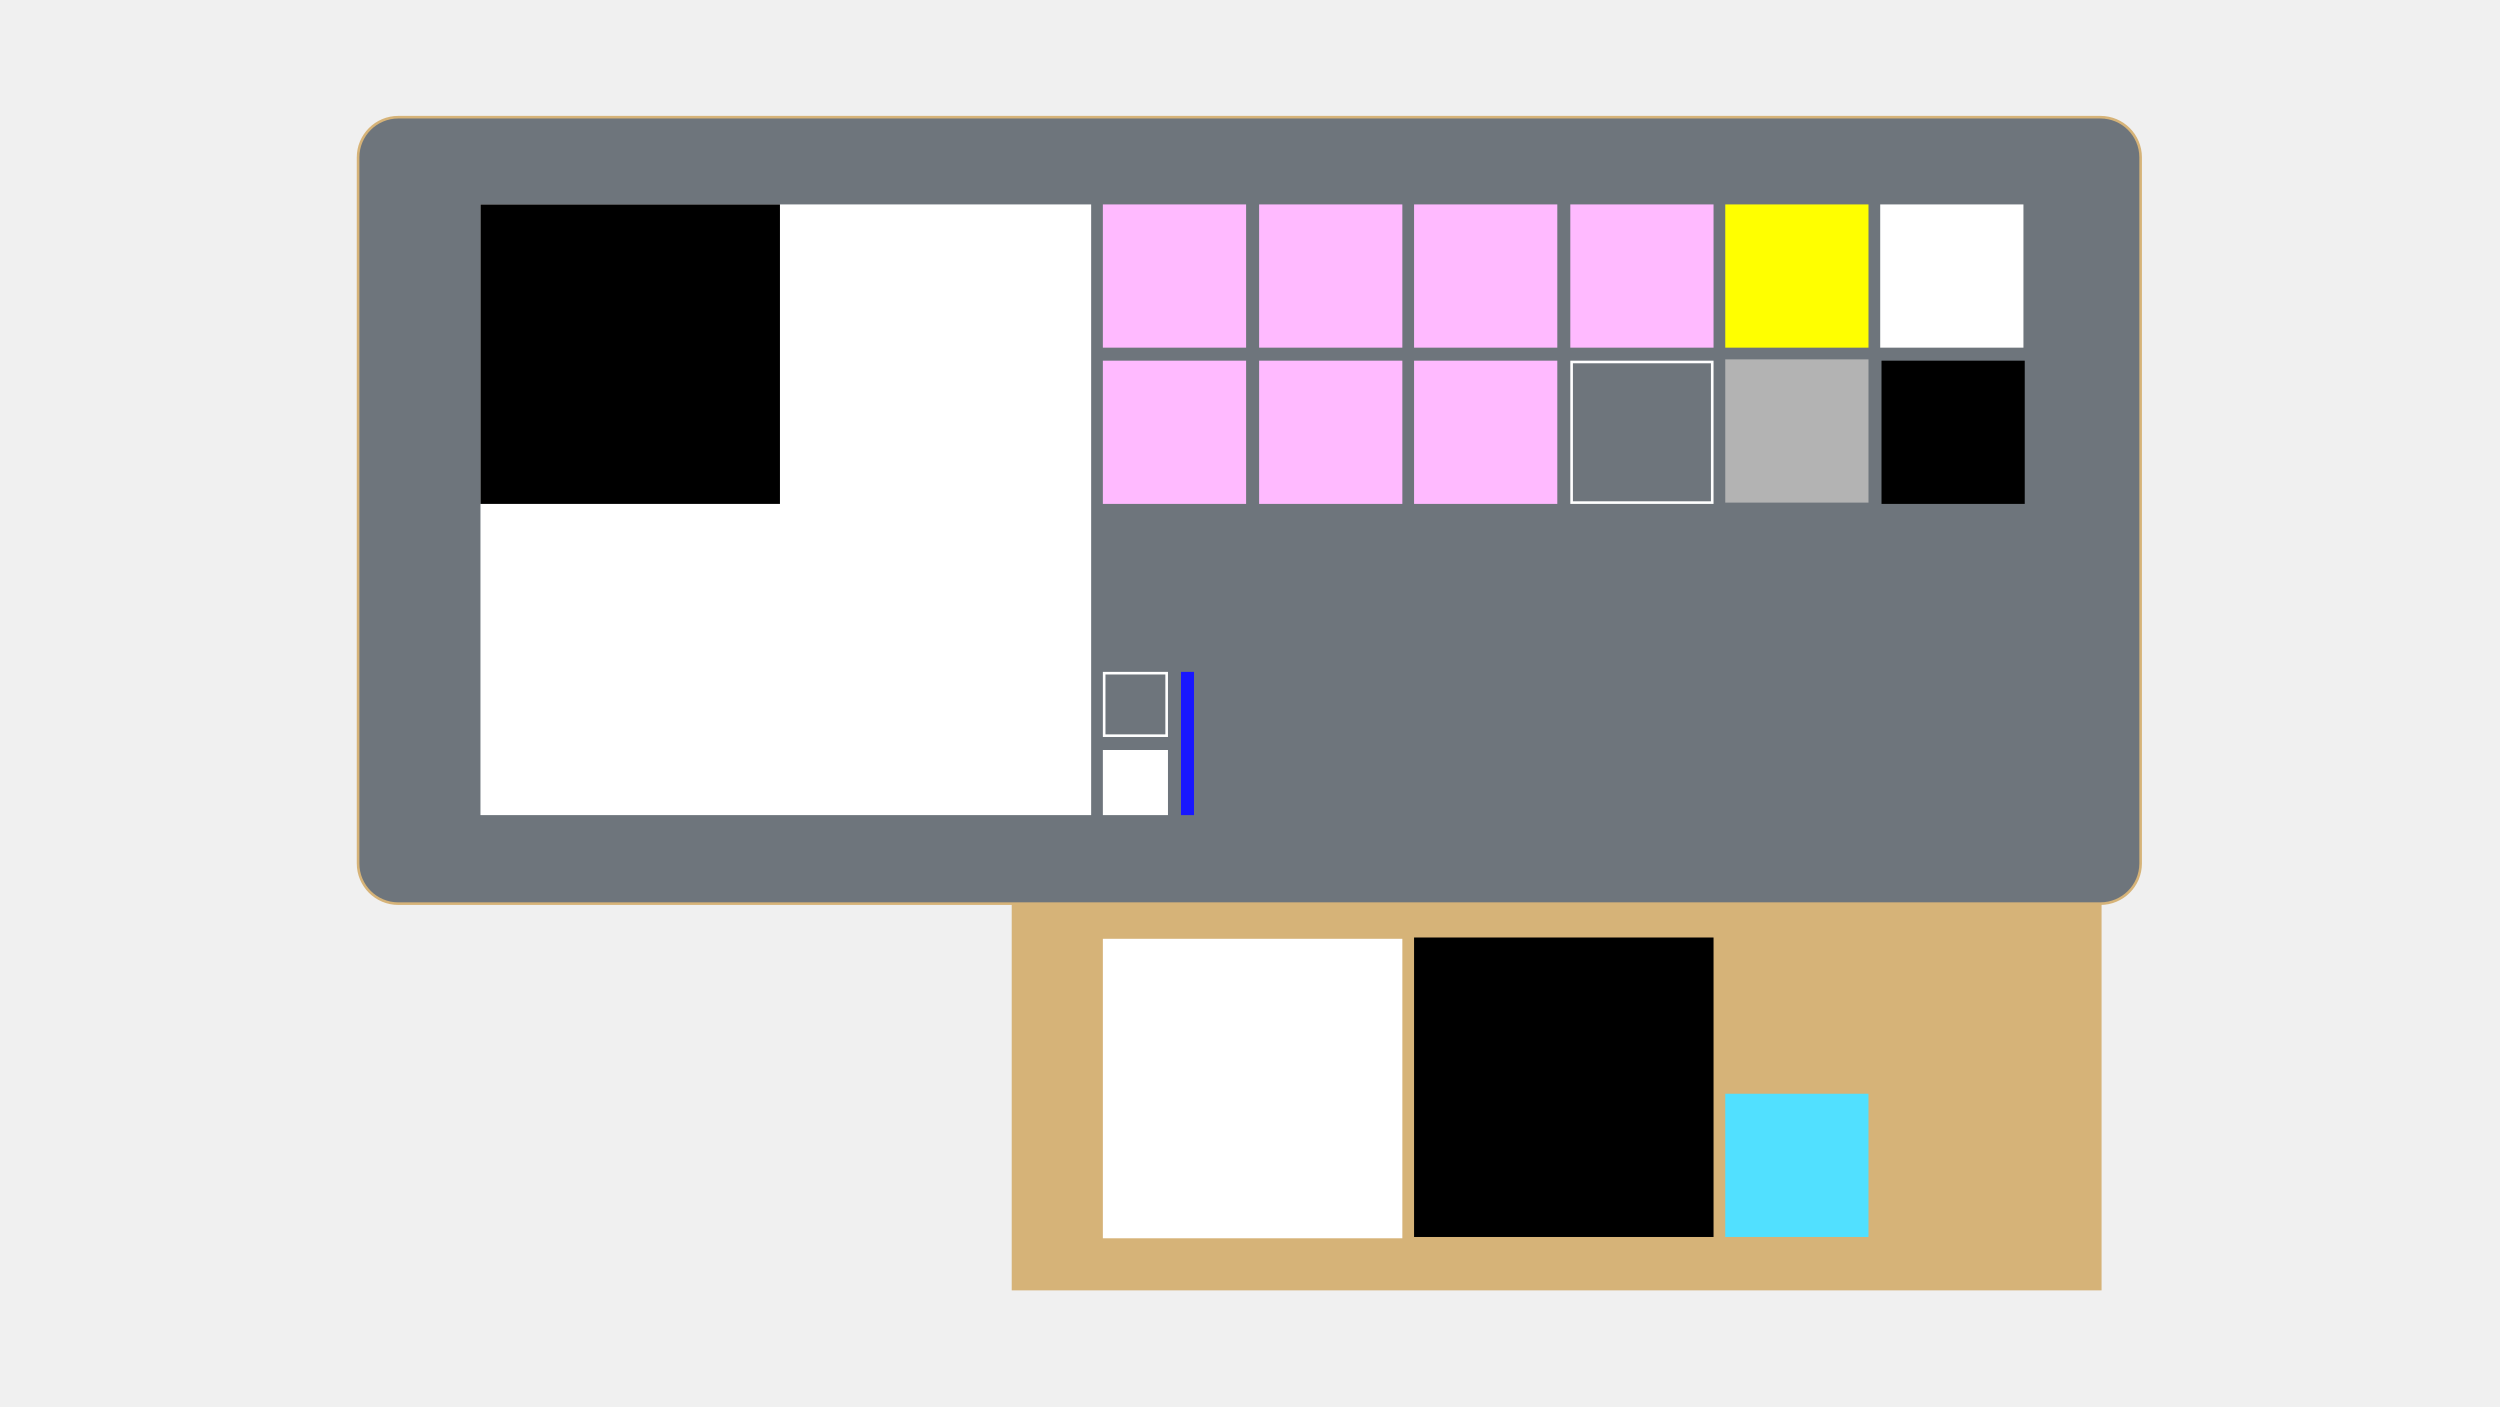
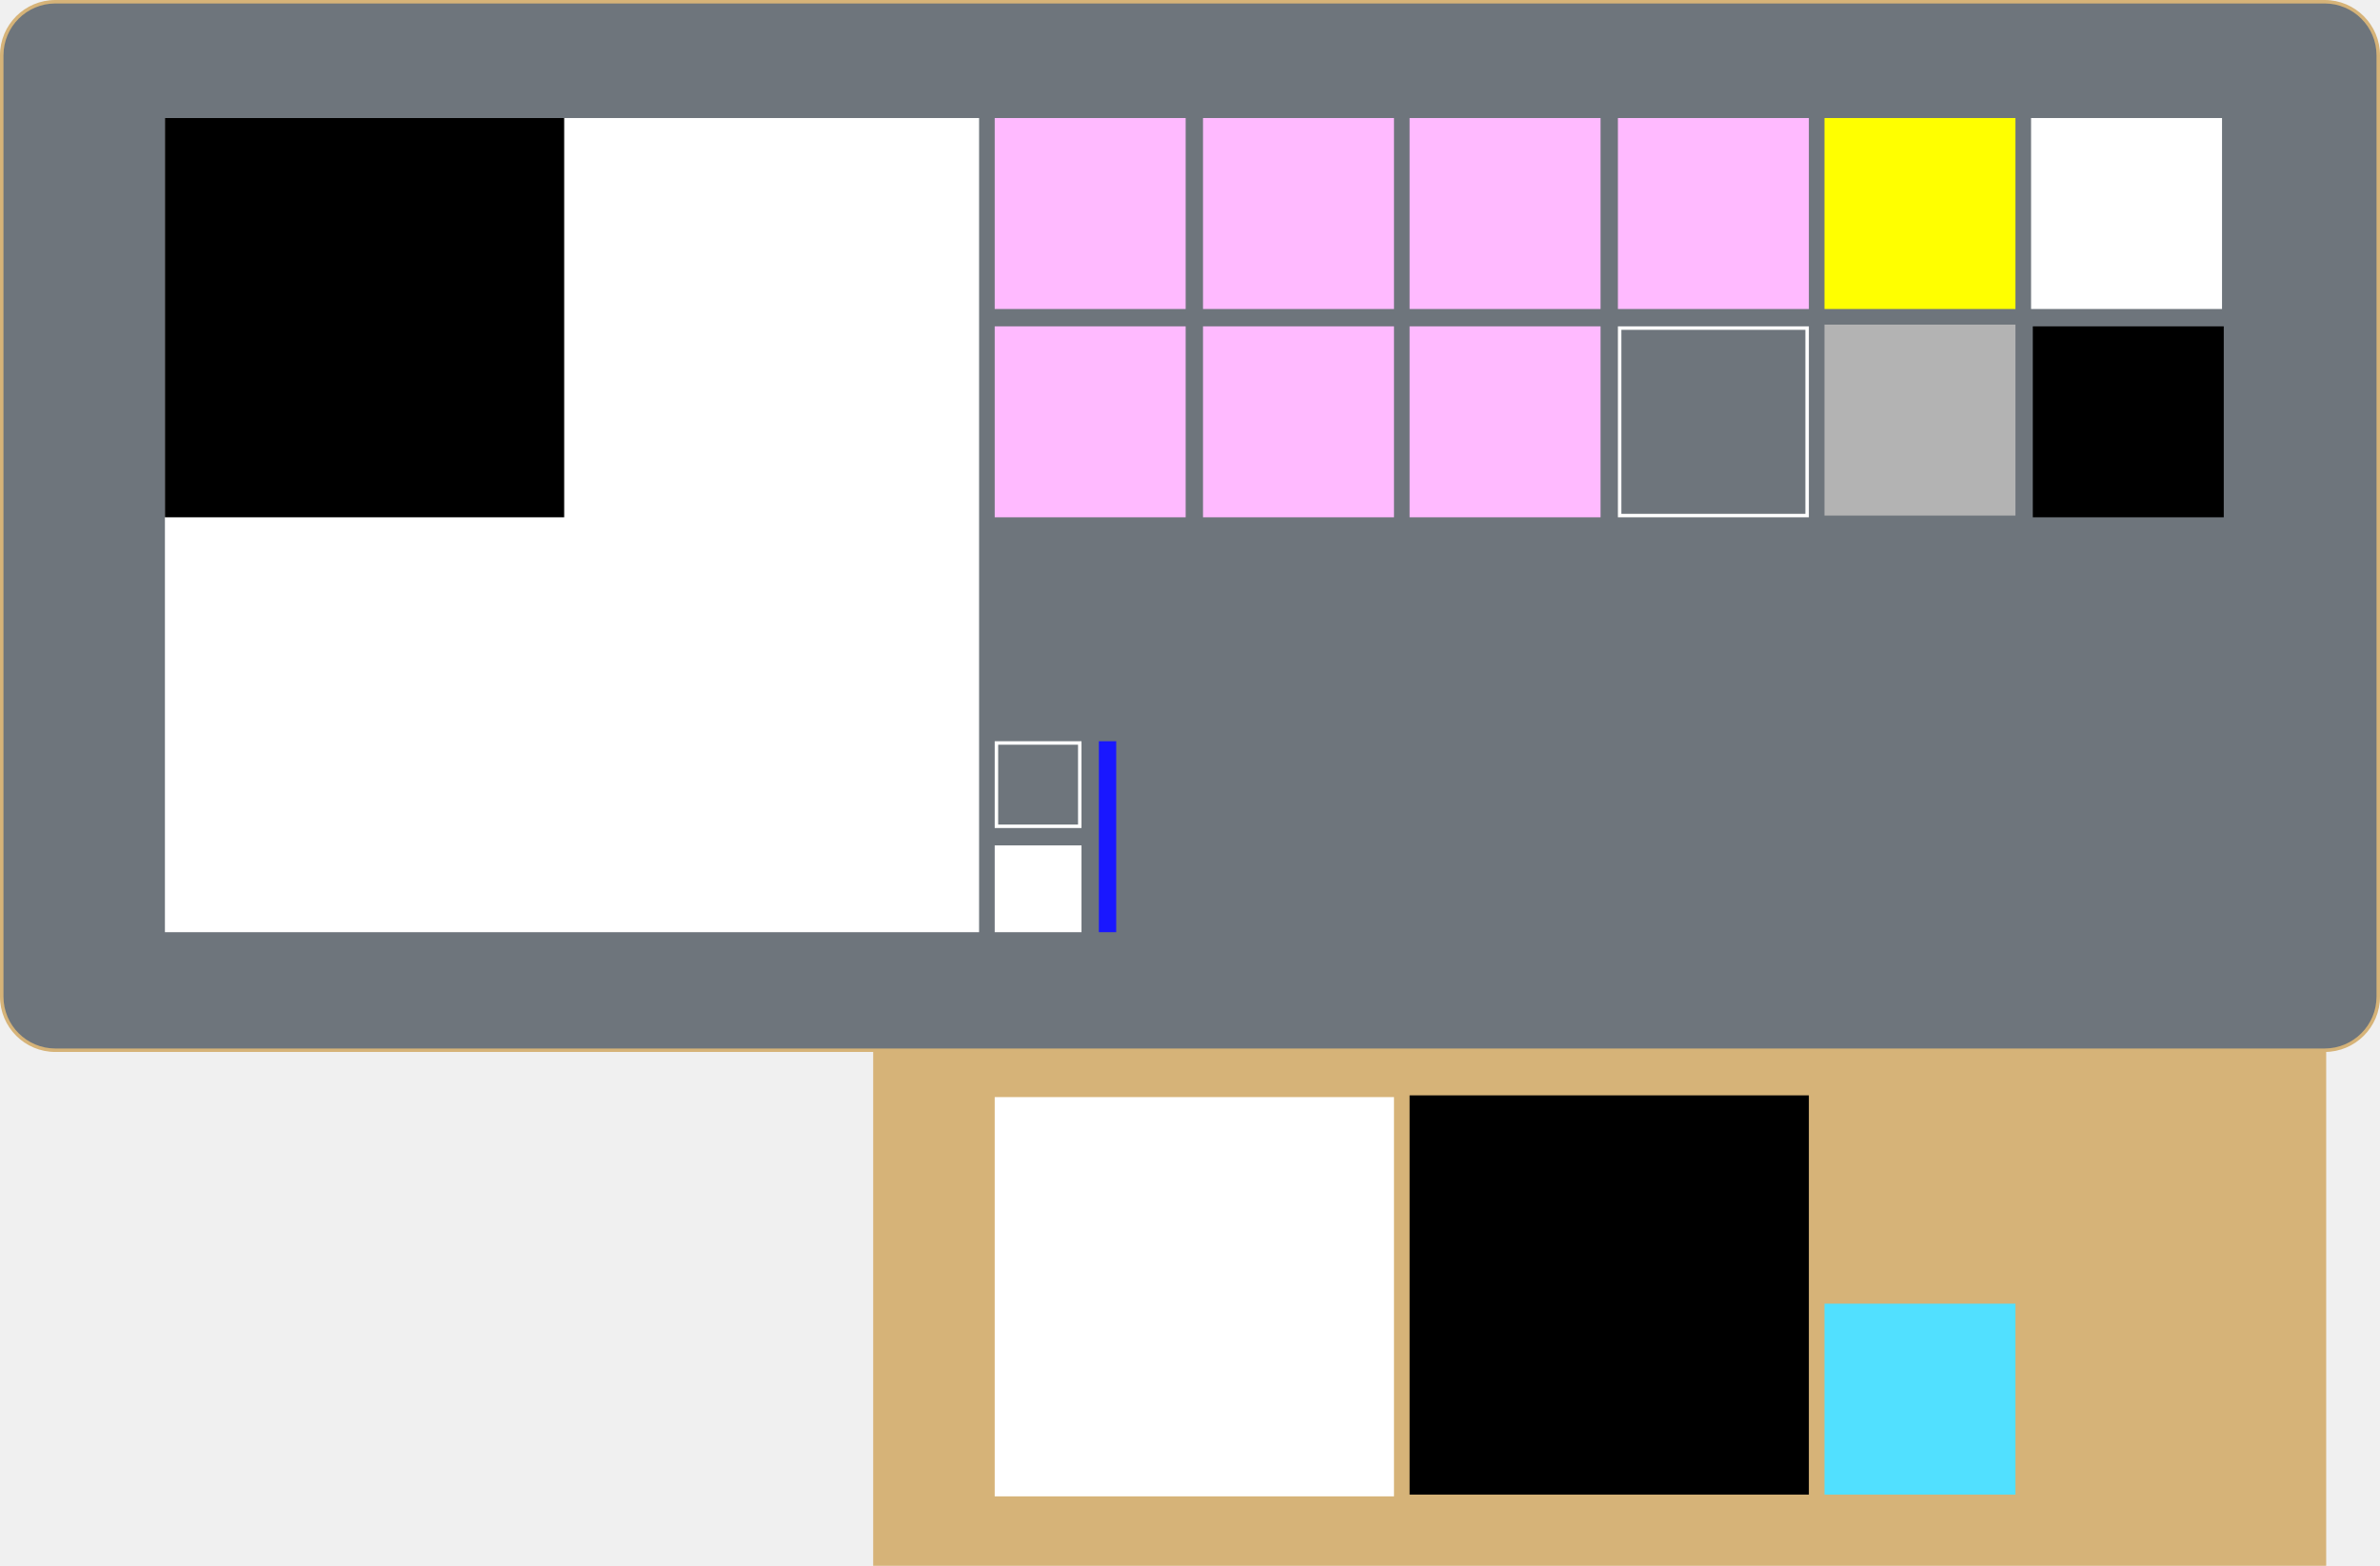
- <svg xmlns="http://www.w3.org/2000/svg" viewBox="0 0 1920 1080">
+ <svg xmlns="http://www.w3.org/2000/svg" viewBox="0 0 1371 902">
  <defs>
    <style>.cls-1{fill:#d6b378;}.cls-2{fill:#6e757c;}.cls-3{fill:#fff;}.cls-4{fill:#51e0ff;}.cls-5{fill:#ffbaff;}.cls-6{fill:#ff0;}.cls-7{fill:#b3b3b3;}.cls-8{fill:#1917ff;}</style>
  </defs>
  <g id="Desk">
-     <rect class="cls-1" x="777" y="681" width="837" height="310" />
-     <rect class="cls-2" x="275" y="90" width="1369" height="604" rx="30.87" />
-     <path class="cls-1" d="M1613.13,91A29.9,29.9,0,0,1,1643,120.87V663.13A29.9,29.9,0,0,1,1613.13,693H305.87A29.9,29.9,0,0,1,276,663.13V120.87A29.9,29.9,0,0,1,305.87,91H1613.13m0-2H305.87A31.87,31.87,0,0,0,274,120.87V663.13A31.87,31.87,0,0,0,305.87,695H1613.13A31.87,31.87,0,0,0,1645,663.13V120.87A31.87,31.87,0,0,0,1613.13,89Z" />
+     <rect class="cls-1" x="503" y="592" width="837" height="310" />
+     <rect class="cls-2" x="1" y="1" width="1369" height="604" rx="30.87" />
+     <path class="cls-1" d="M1339.13,2A29.9,29.9,0,0,1,1369,31.87V574.13A29.9,29.9,0,0,1,1339.13,604H31.87A29.9,29.9,0,0,1,2,574.13V31.87A29.9,29.9,0,0,1,31.87,2H1339.13m0-2H31.87A31.87,31.87,0,0,0,0,31.87V574.13A31.87,31.87,0,0,0,31.87,606H1339.13A31.87,31.87,0,0,0,1371,574.13V31.87A31.87,31.87,0,0,0,1339.13,0Z" />
  </g>
  <g id="Joe">
-     <rect class="cls-3" x="847" y="721" width="230" height="230" />
-     <rect x="1086" y="720" width="230" height="230" />
-     <rect class="cls-4" x="1325" y="840" width="110" height="110" />
-     <rect class="cls-3" x="369" y="157" width="469" height="469" />
-     <rect x="369" y="157" width="230" height="230" />
-     <rect class="cls-3" x="847" y="576" width="50" height="50" />
-     <rect x="1445" y="277" width="110" height="110" />
-     <rect class="cls-5" x="847" y="157" width="110" height="110" />
-     <rect class="cls-5" x="967" y="157" width="110" height="110" />
-     <rect class="cls-5" x="847" y="277" width="110" height="110" />
-     <rect class="cls-5" x="967" y="277" width="110" height="110" />
-     <rect class="cls-5" x="1086" y="157" width="110" height="110" />
-     <rect class="cls-5" x="1206" y="157" width="110" height="110" />
-     <rect class="cls-5" x="1086" y="277" width="110" height="110" />
-     <path class="cls-3" d="M1314,279V385H1208V279h106m2-2H1206V387h110V277Z" />
-     <rect class="cls-6" x="1325" y="157" width="110" height="110" />
-     <path class="cls-3" d="M895,518v46H849V518h46m2-2H847v50h50V516Z" />
-     <rect class="cls-7" x="1325" y="276" width="110" height="110" />
-     <rect class="cls-3" x="1444" y="157" width="110" height="110" />
-     <rect class="cls-8" x="907" y="516" width="10" height="110" />
+     <rect class="cls-3" x="573" y="632" width="230" height="230" />
+     <rect x="812" y="631" width="230" height="230" />
+     <rect class="cls-4" x="1051" y="751" width="110" height="110" />
+     <rect class="cls-3" x="95" y="68" width="469" height="469" />
+     <rect x="95" y="68" width="230" height="230" />
+     <rect class="cls-3" x="573" y="487" width="50" height="50" />
+     <rect x="1171" y="188" width="110" height="110" />
+     <rect class="cls-5" x="573" y="68" width="110" height="110" />
+     <rect class="cls-5" x="693" y="68" width="110" height="110" />
+     <rect class="cls-5" x="573" y="188" width="110" height="110" />
+     <rect class="cls-5" x="693" y="188" width="110" height="110" />
+     <rect class="cls-5" x="812" y="68" width="110" height="110" />
+     <rect class="cls-5" x="932" y="68" width="110" height="110" />
+     <rect class="cls-5" x="812" y="188" width="110" height="110" />
+     <path class="cls-3" d="M1040,190V296H934V190h106m2-2H932V298h110V188Z" />
+     <rect class="cls-6" x="1051" y="68" width="110" height="110" />
+     <path class="cls-3" d="M621,429v46H575V429h46m2-2H573v50h50V427Z" />
+     <rect class="cls-7" x="1051" y="187" width="110" height="110" />
+     <rect class="cls-3" x="1170" y="68" width="110" height="110" />
+     <rect class="cls-8" x="633" y="427" width="10" height="110" />
  </g>
</svg>
